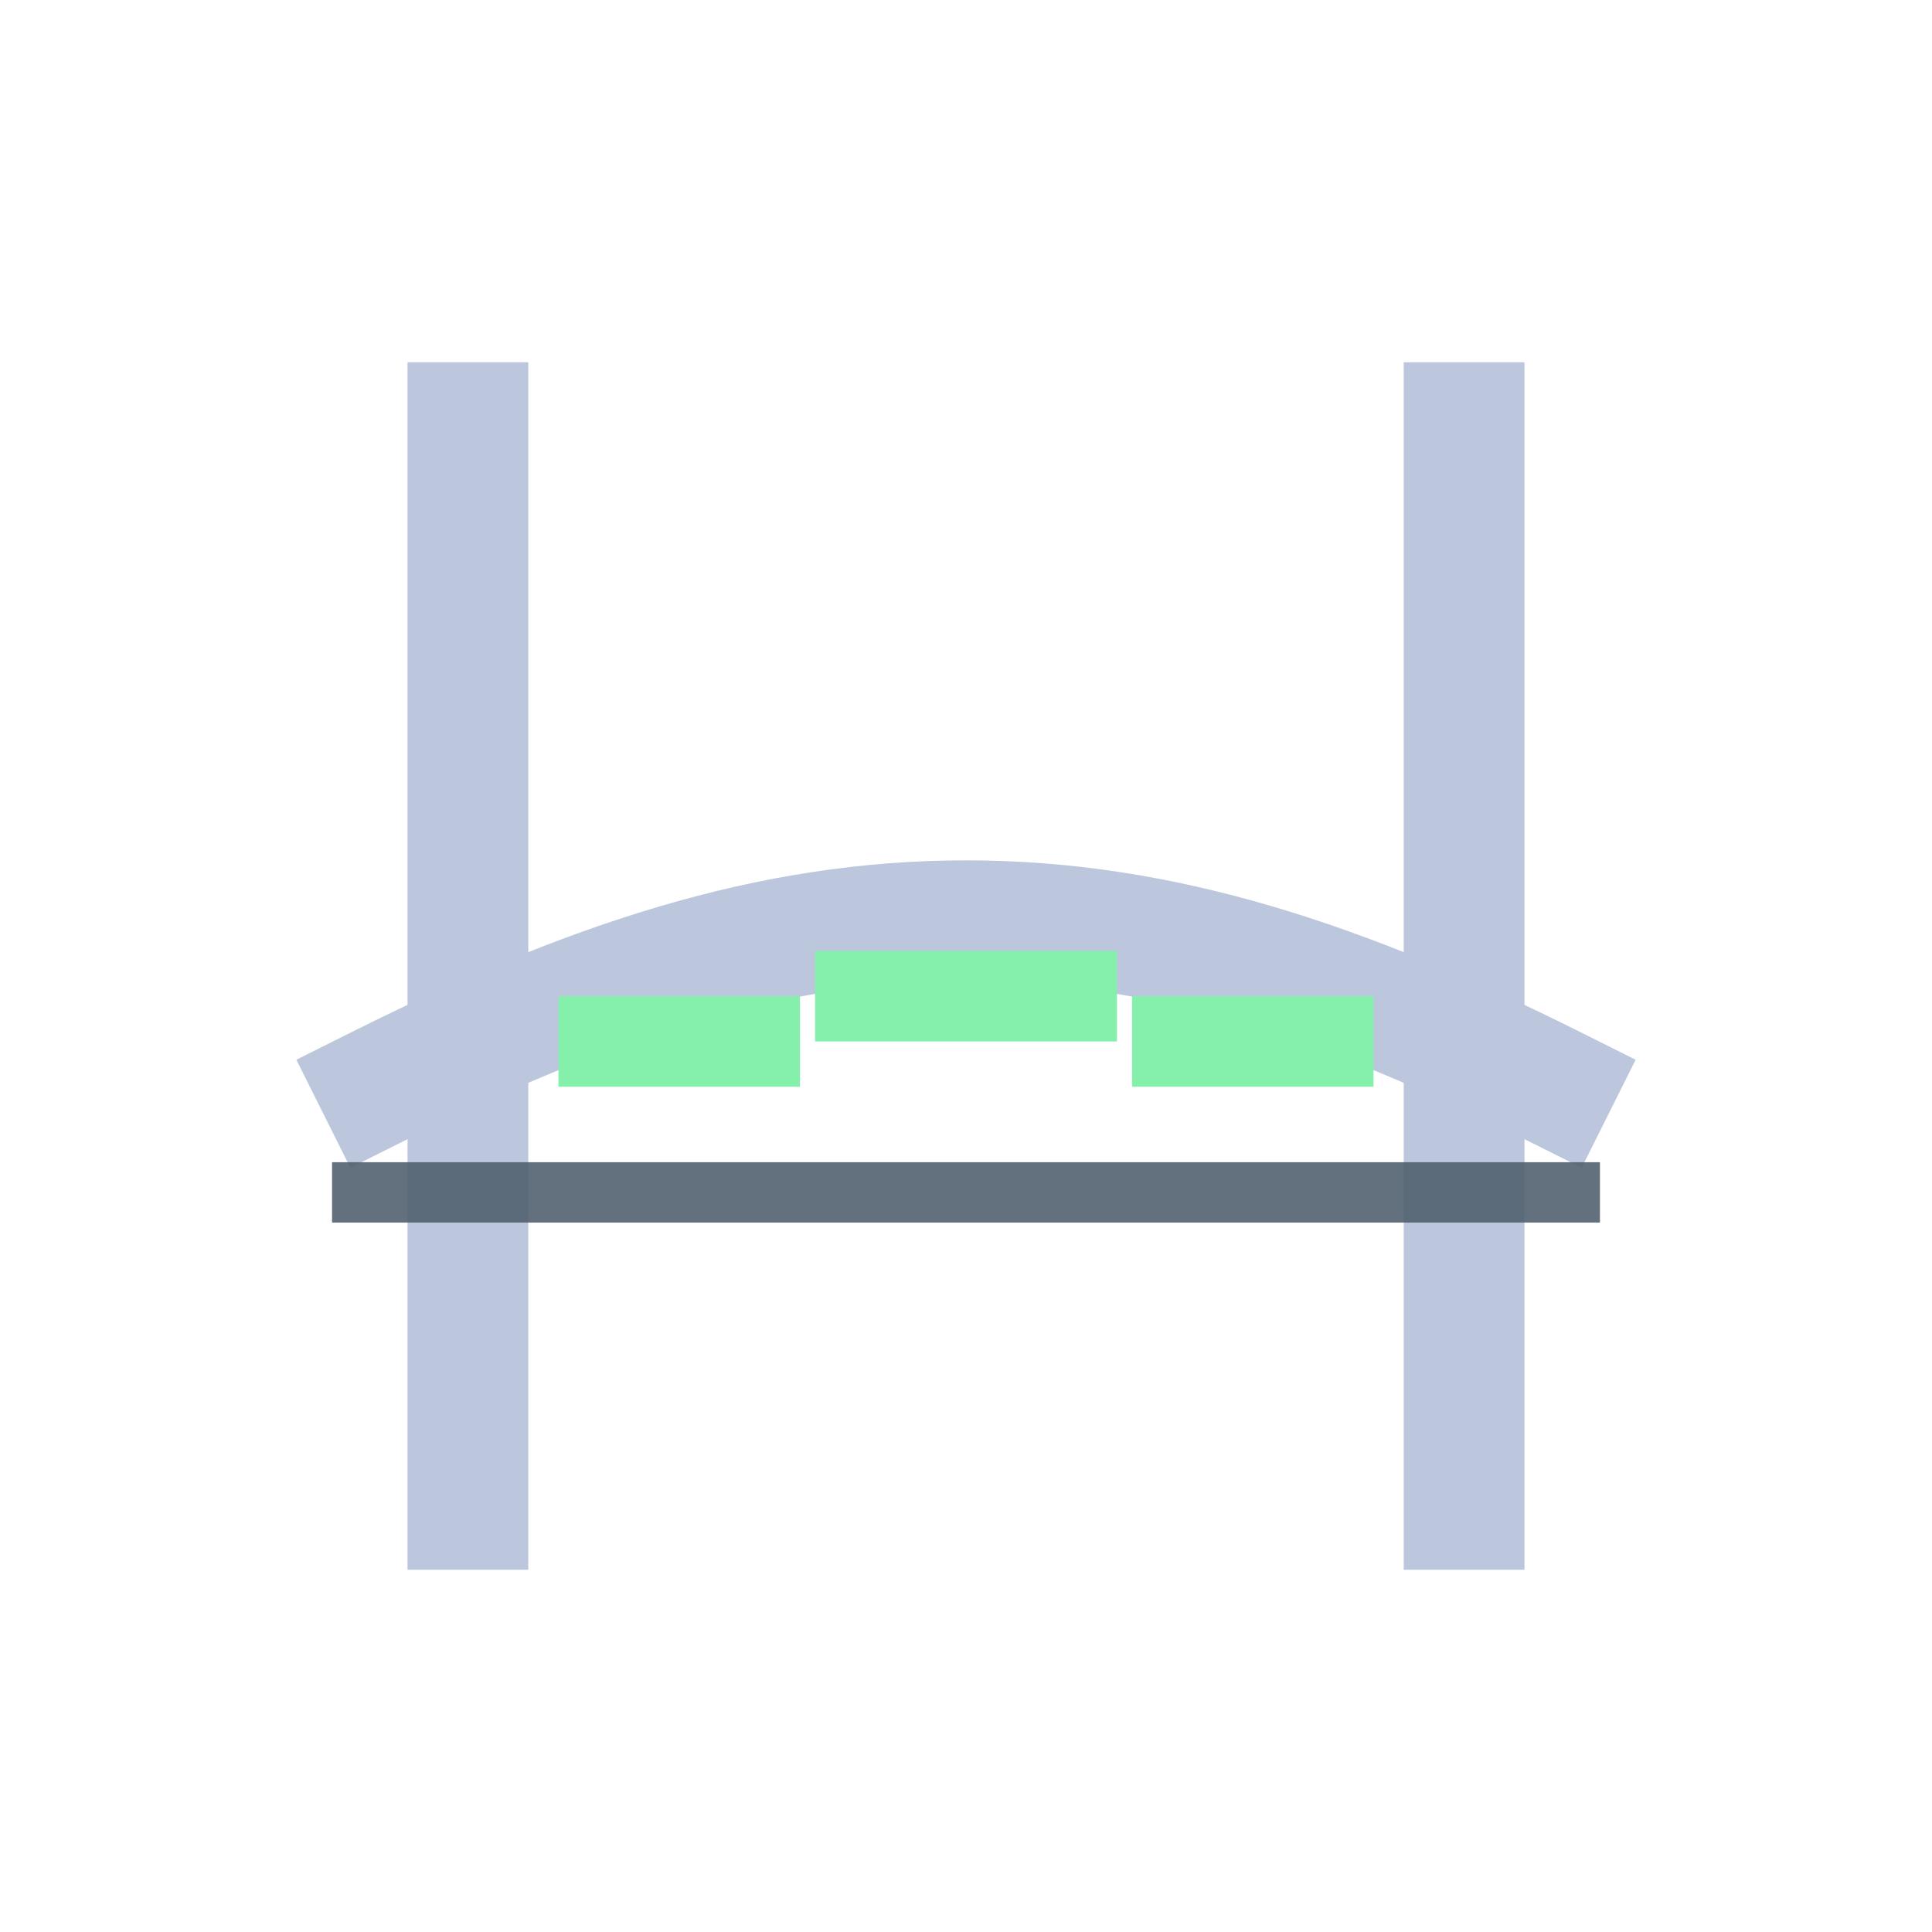
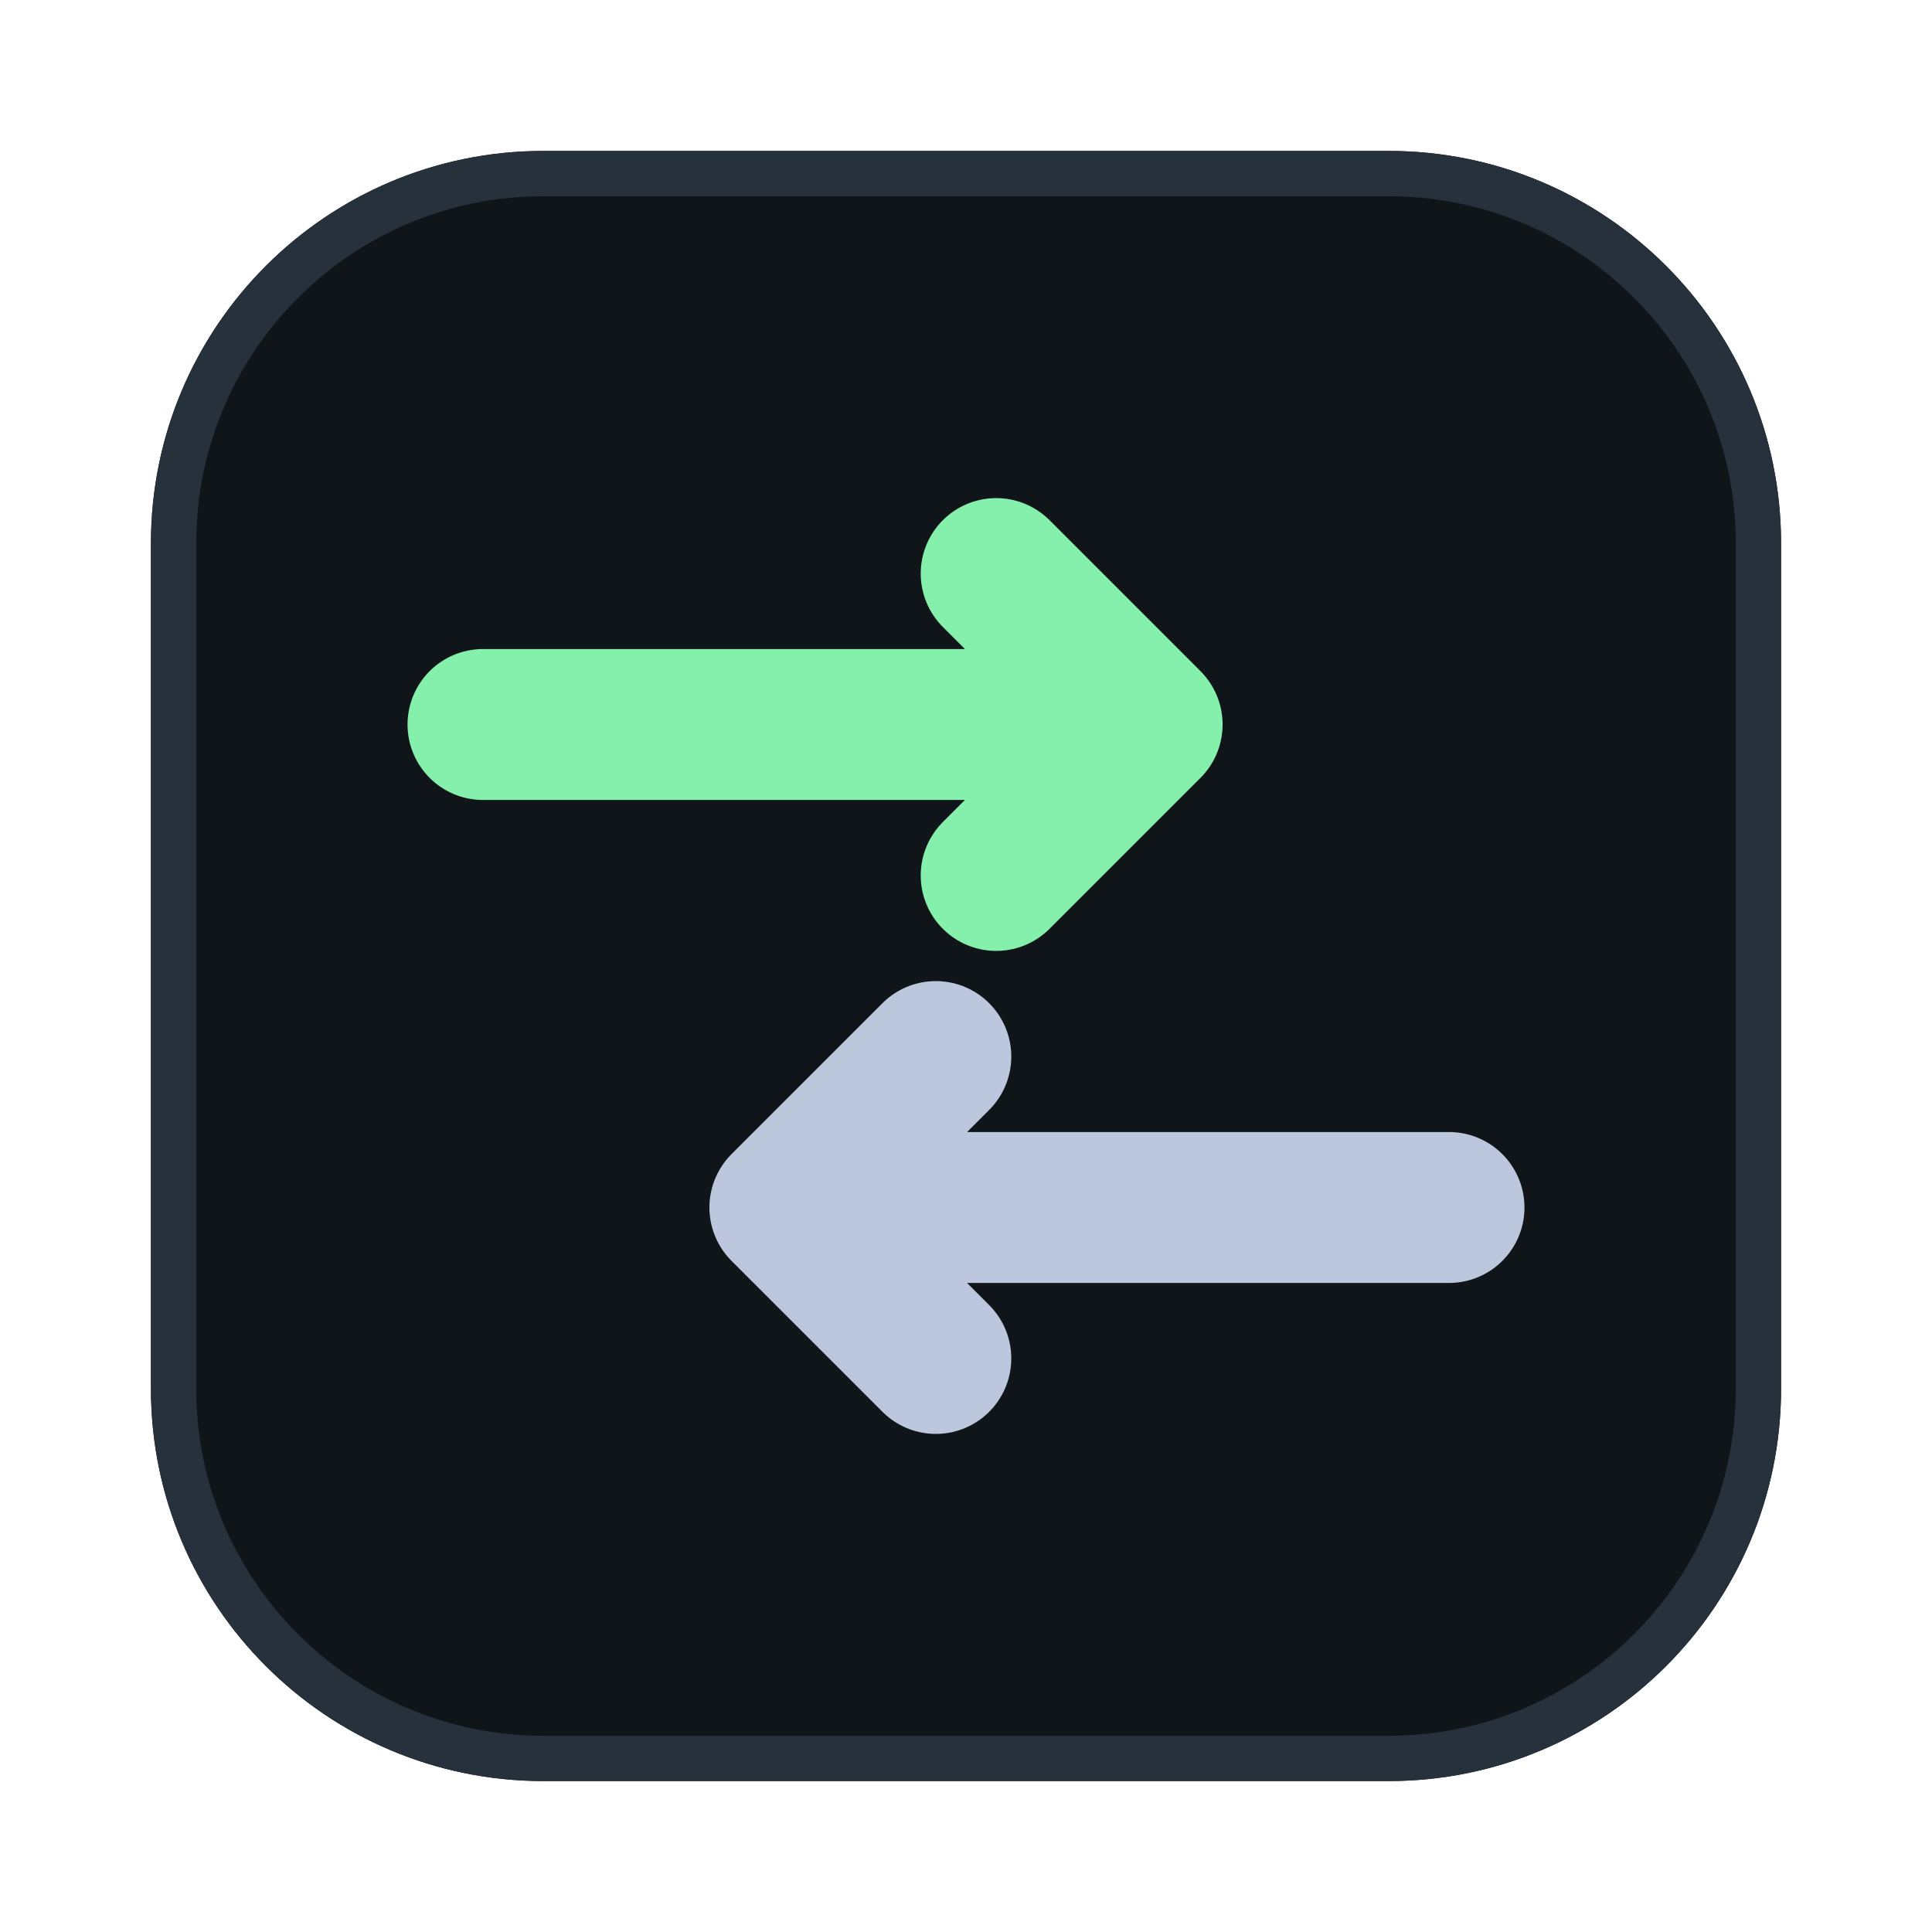
<svg xmlns="http://www.w3.org/2000/svg" viewBox="0 0 128 128" fill="none">
-   <path d="M31 28v72" stroke="#BCC7DD" stroke-width="8" stroke-linecap="square" />
-   <path d="M97 28v72" stroke="#BCC7DD" stroke-width="8" stroke-linecap="square" />
-   <path d="M25 72c14-7 26-11 39-11s25 4 39 11" stroke="#BCC7DD" stroke-width="8" stroke-linecap="square" stroke-linejoin="miter" />
-   <path d="M40 69h10M57 66h14M78 69h10" stroke="#84F0AB" stroke-width="6" stroke-linecap="square" />
-   <path d="M24 79h80" stroke="#52606F" stroke-width="4" stroke-linecap="square" opacity=".9" />
+   <rect x="10" y="10" width="108" height="108" rx="26" fill="#10151A" />
+   <rect x="11.5" y="11.5" width="105" height="105" rx="24.5" stroke="#27313C" stroke-width="3" />
+   <path d="M32 48h44m0 0-10-10m10 10-10 10" stroke="#84F0AB" stroke-width="10" stroke-linecap="round" stroke-linejoin="round" />
+   <path d="M96 80H52m0 0 10-10m-10 10 10 10" stroke="#BCC7DD" stroke-width="10" stroke-linecap="round" stroke-linejoin="round" />
</svg>
